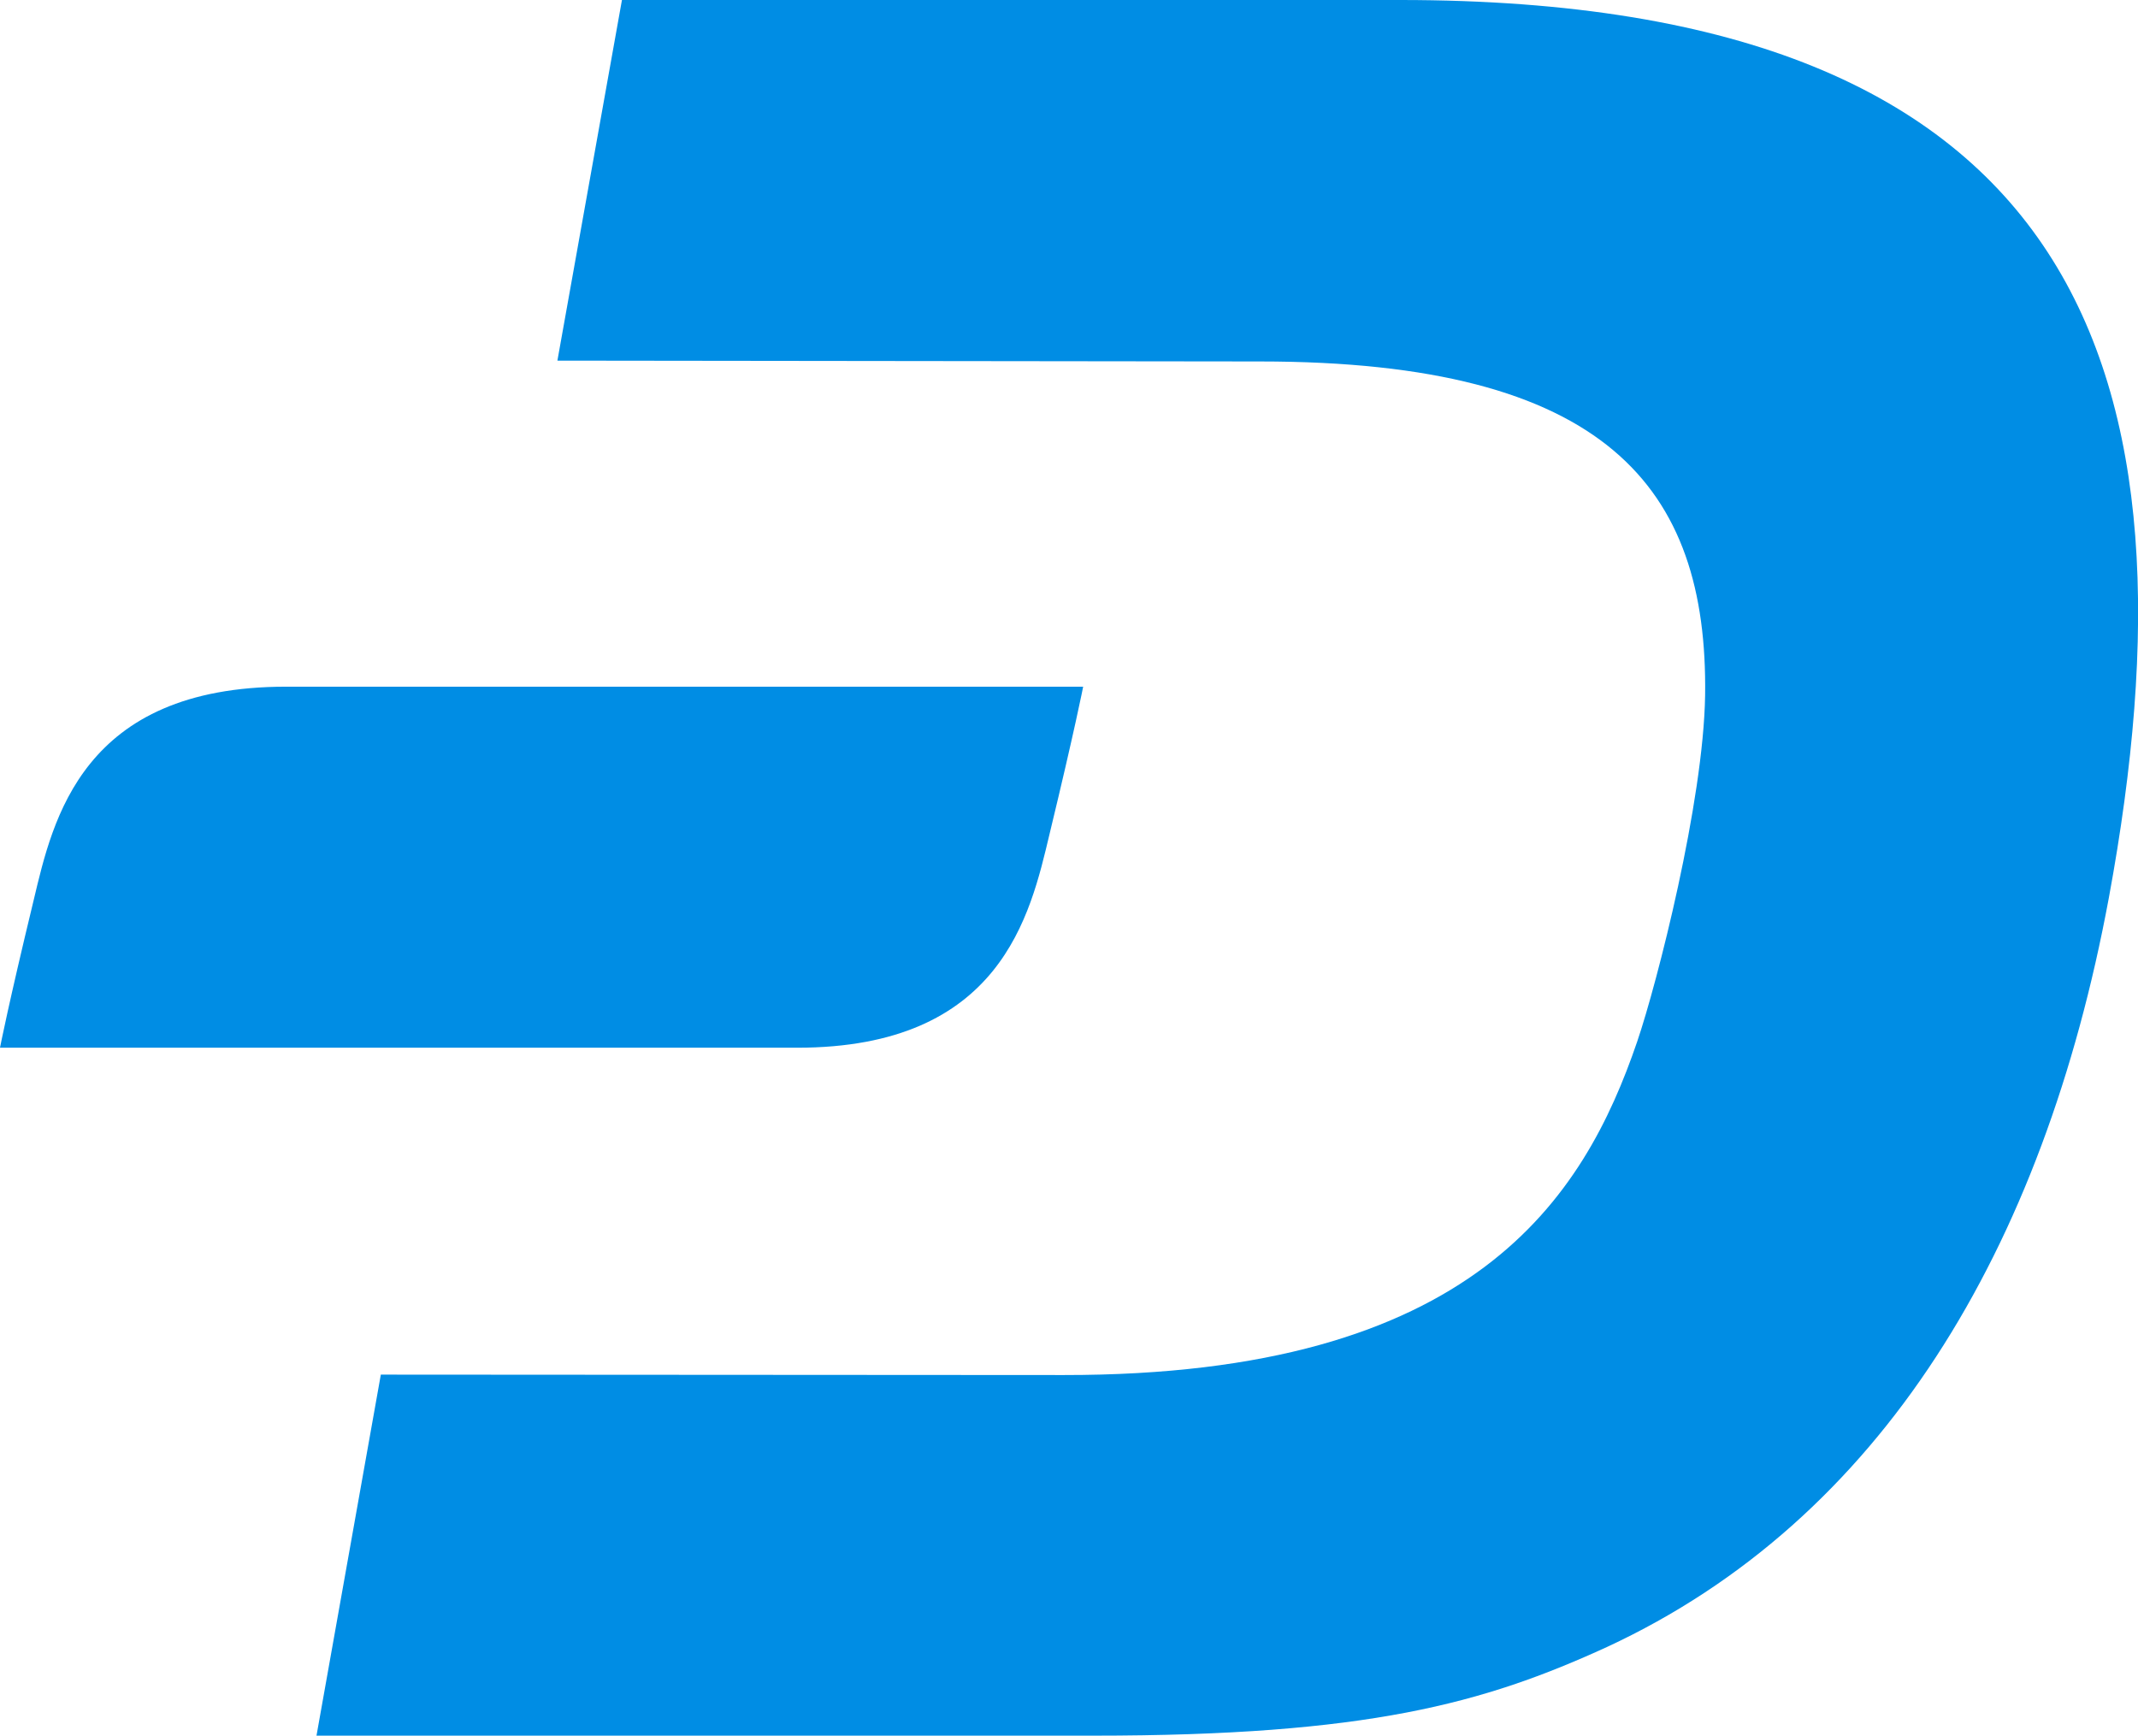
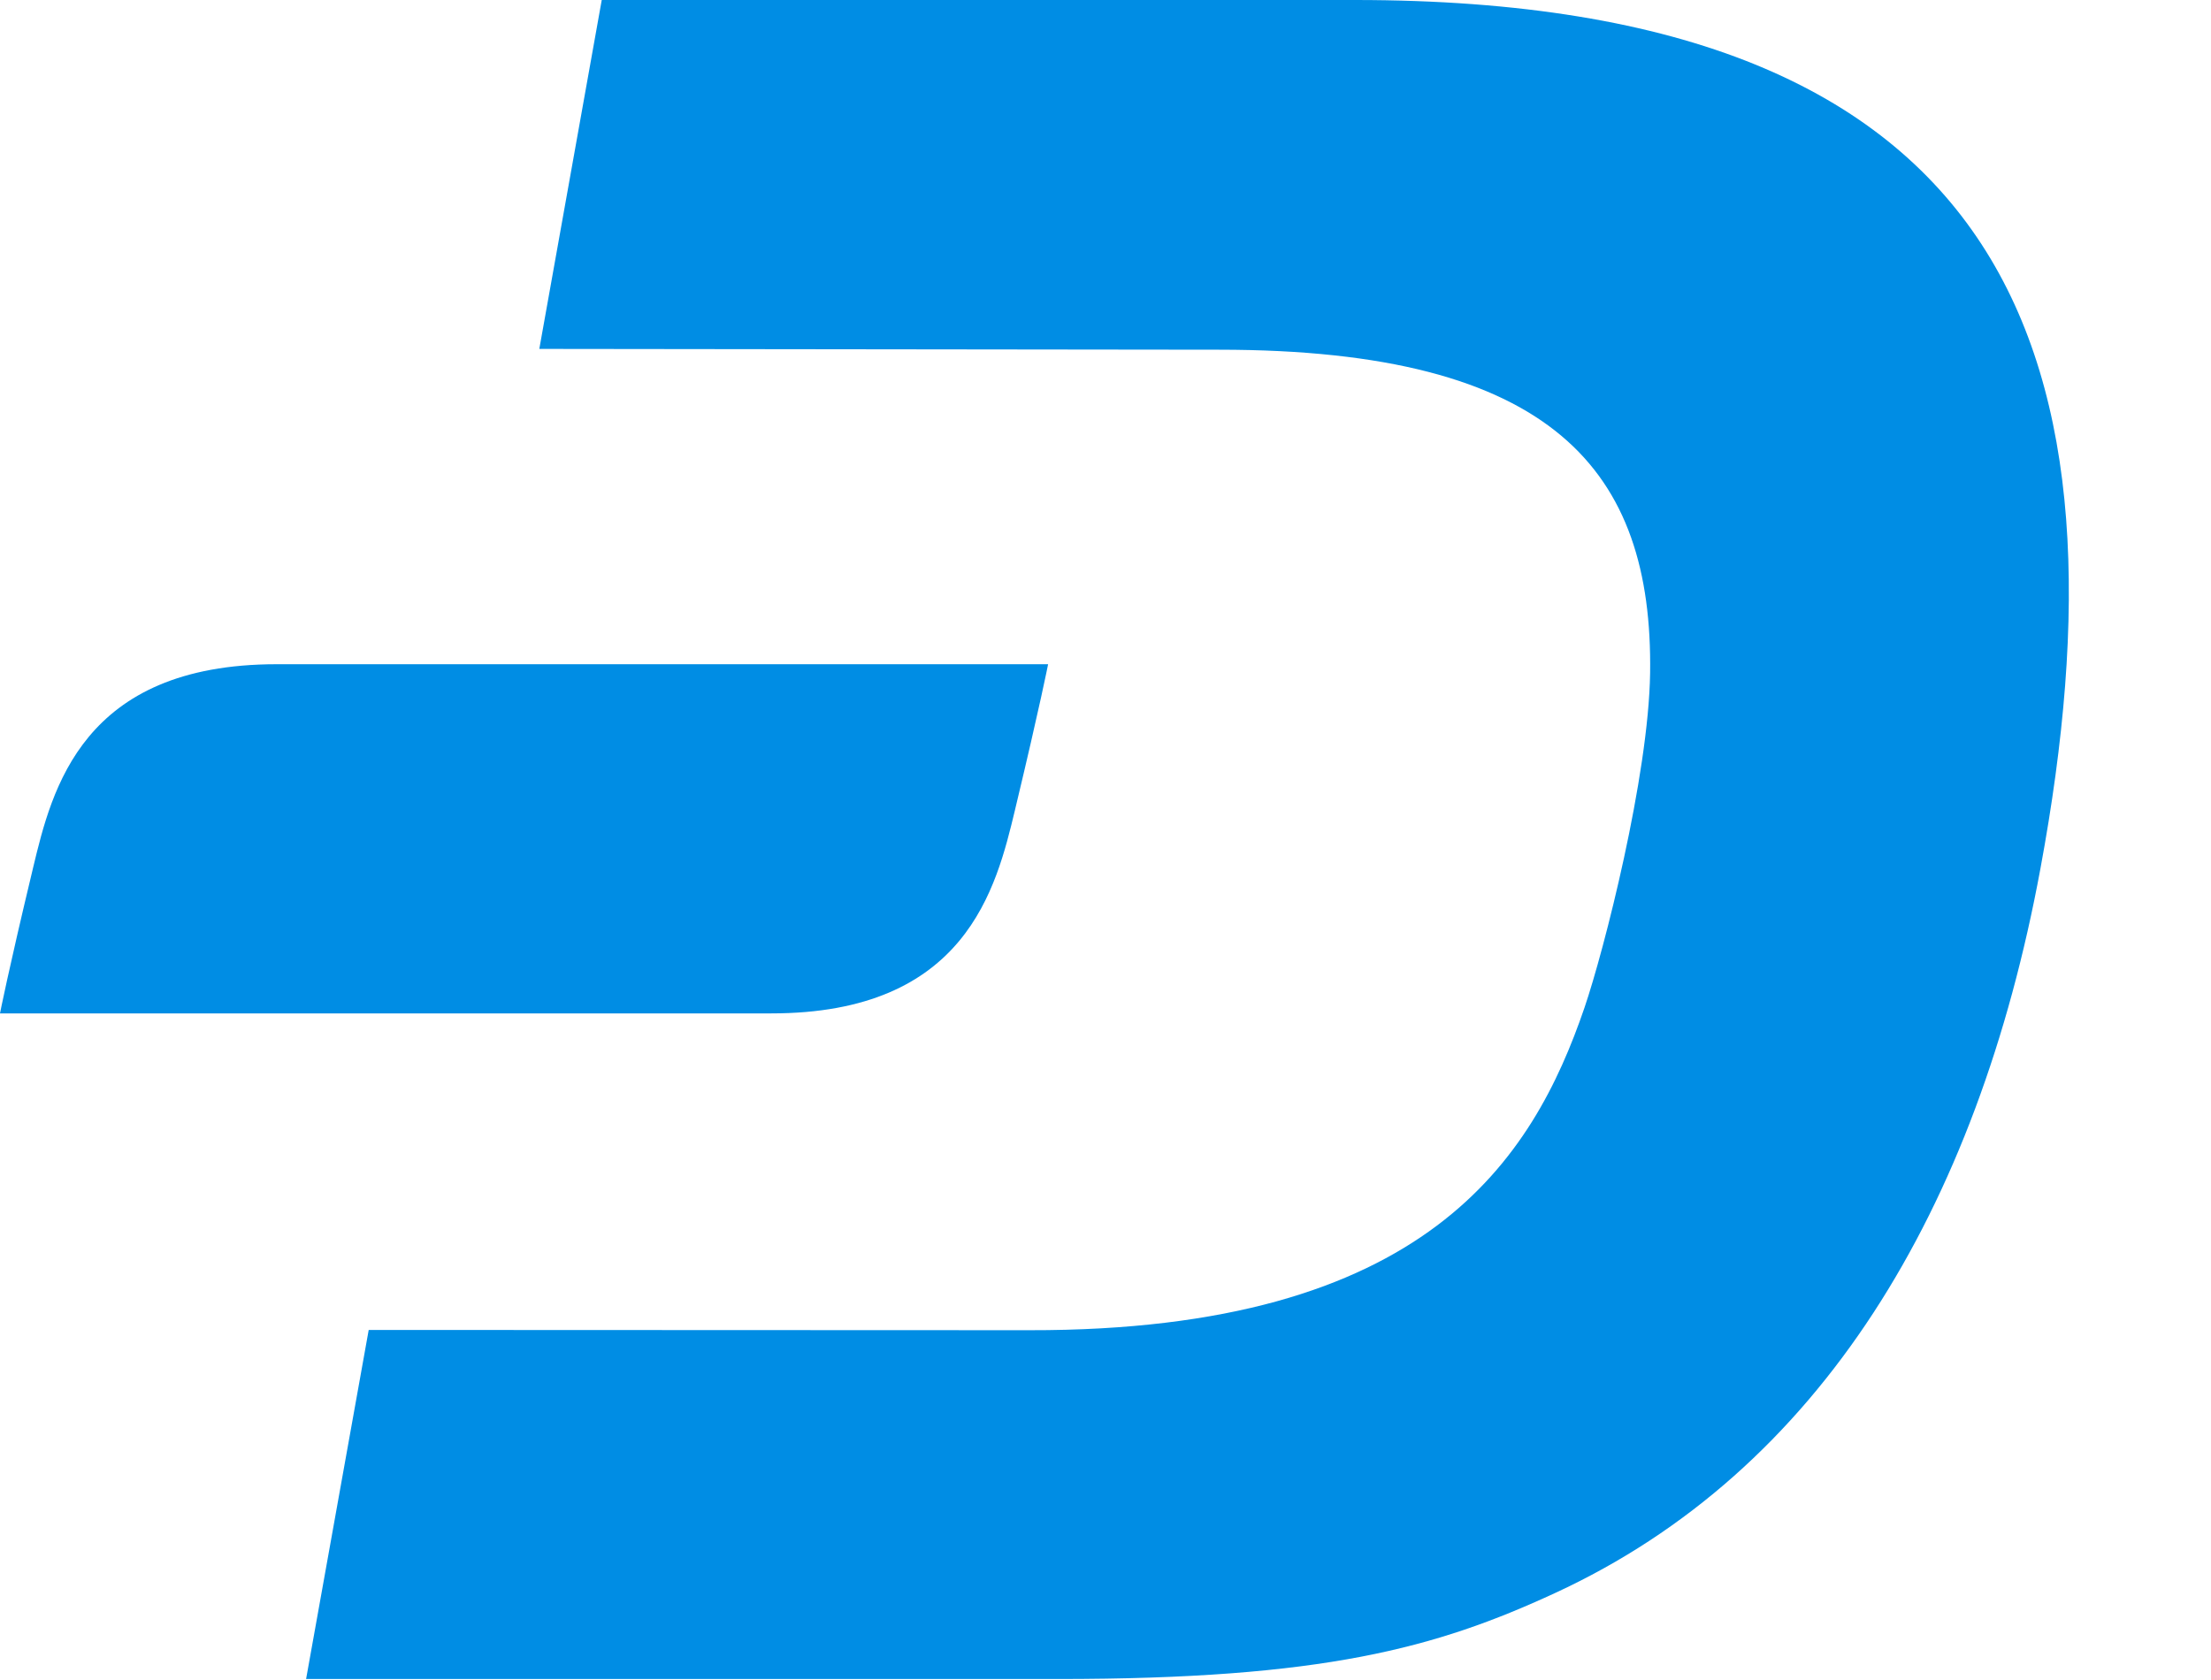
- <svg xmlns="http://www.w3.org/2000/svg" viewBox="0 0 513.4 416.8">
-   <defs>
-     <style>.cls-1{fill:#008de4;}</style>
-   </defs>
-   <g id="Layer_2" data-name="Layer 2">
-     <g id="Layer_1-2" data-name="Layer 1">
-       <path class="cls-1" d="M336.25,0H149.35l-15.5,86.6,168.7.2c83.1,0,107.6,30.2,106.9,80.2-.4,25.6-11.5,69-16.3,83.1-12.8,37.5-39.1,80.2-137.7,80.1l-164-.1L76,416.8h186.5c65.8,0,93.7-7.7,123.4-21.3,65.7-30.5,104.8-95.3,120.5-179.9C529.65,89.6,500.65,0,336.25,0" />
-       <path class="cls-1" d="M68.7,164.9c-49,0-56,31.9-60.6,51.2C2,241.3,0,251.6,0,251.6H191.4c49,0,56-31.9,60.6-51.2,6.1-25.2,8.1-35.5,8.1-35.5Z" />
-     </g>
-   </g>
+ <svg xmlns="http://www.w3.org/2000/svg" width="25" height="19" viewBox="0 0 25 19" fill="none">
+   <path fill-rule="evenodd" clip-rule="evenodd" d="M15.322 0H6.804L6.098 3.946L13.785 3.955C17.57 3.955 18.69 5.329 18.658 7.611C18.641 8.78 18.135 10.756 17.916 11.396C17.332 13.104 16.134 15.052 11.641 15.044L4.169 15.041L3.461 18.989H11.961C14.959 18.989 16.235 18.64 17.584 18.016C20.577 16.634 22.358 13.68 23.071 9.825C24.134 4.084 22.811 0 15.322 0ZM0.375 9.81C0.587 8.929 0.927 7.512 3.129 7.512H11.851C11.851 7.512 11.76 7.978 11.484 9.129C11.481 9.14 11.478 9.151 11.476 9.163C11.264 10.044 10.924 11.461 8.722 11.461H0C0 11.461 0.091 10.995 0.367 9.844C0.37 9.833 0.373 9.822 0.375 9.81Z" fill="#008DE4" />
</svg>
